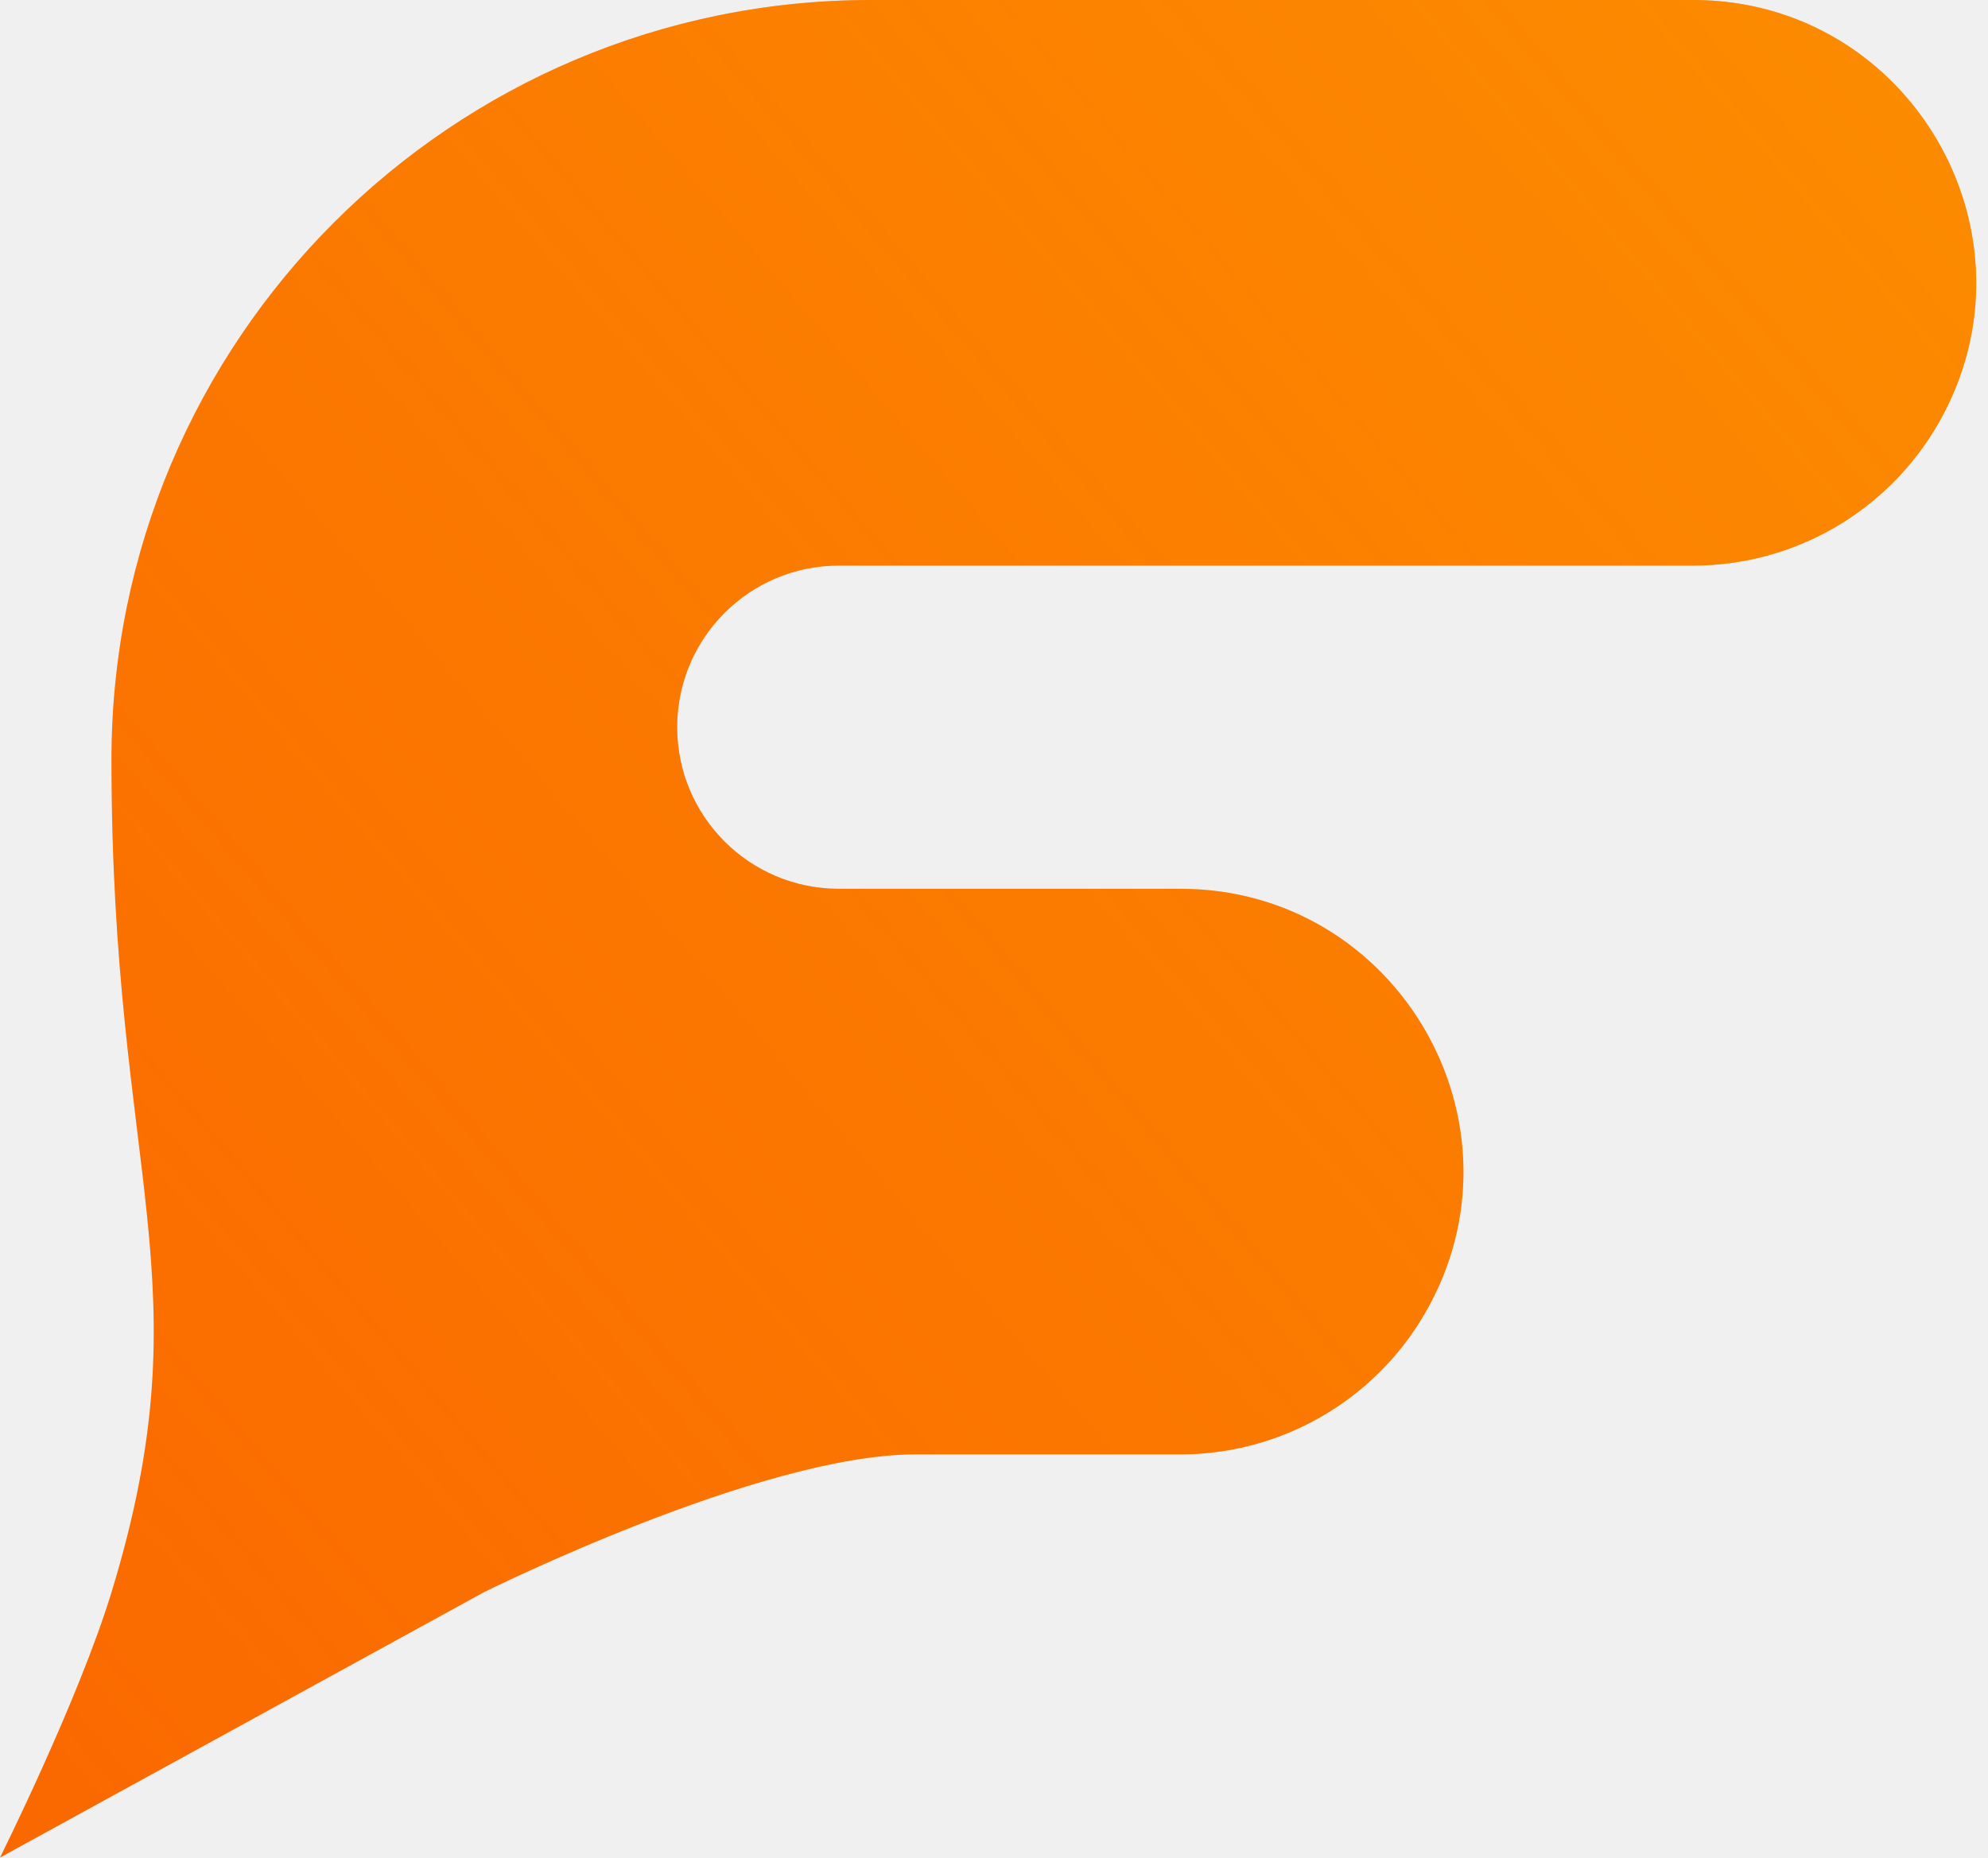
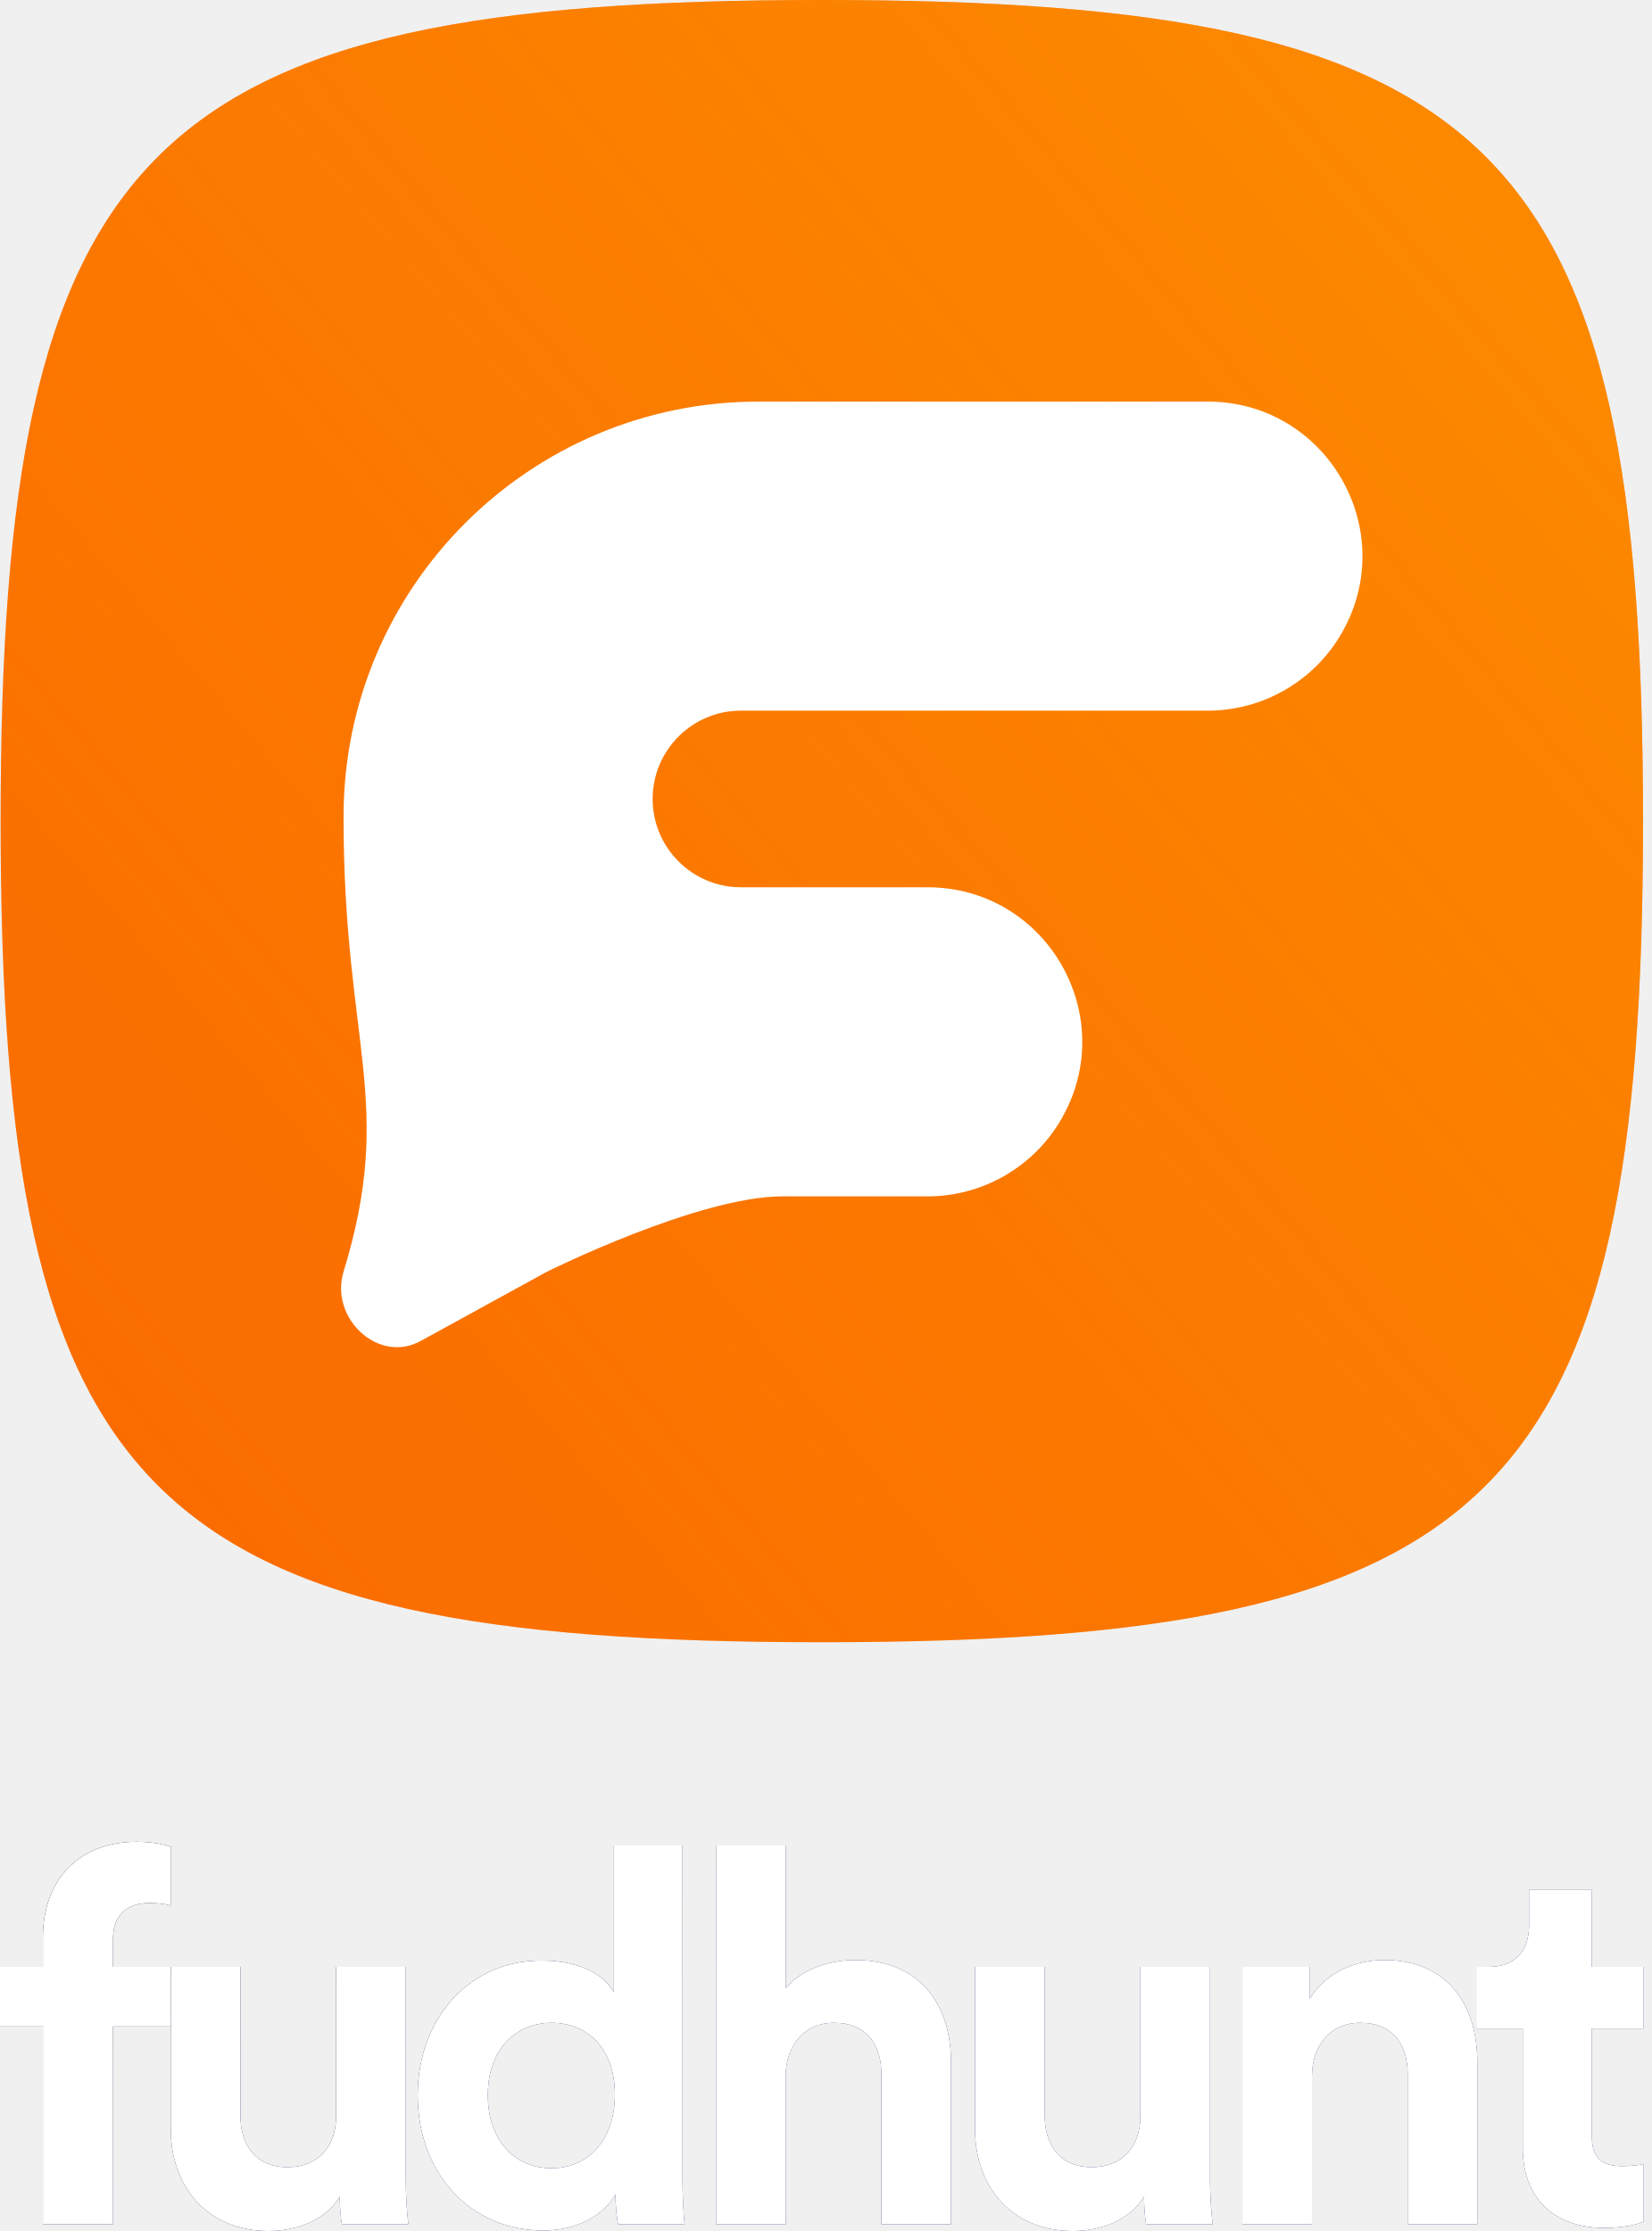
- <svg xmlns="http://www.w3.org/2000/svg" width="107" height="100" viewBox="0 0 107 100" fill="none">
-   <path d="M91.12 0C102.809 0 110.138 12.628 104.338 22.777C101.627 27.521 96.583 30.448 91.12 30.448H45.148C40.343 30.448 36.448 34.343 36.448 39.148C36.448 43.952 40.343 47.847 45.148 47.847H63.521C75.254 47.847 82.577 60.56 76.69 70.71C73.967 75.405 68.949 78.296 63.521 78.296L49.247 78.296C40.922 78.296 26.026 85.725 26.026 85.725L0 100C0 100 4.232 91.508 6 85.725C11.119 68.981 6 63.474 6 40.891C6 18.308 24.308 0 46.891 0H91.12Z" fill="#FA6400" />
-   <path d="M91.12 0C102.809 0 110.138 12.628 104.338 22.777C101.627 27.521 96.583 30.448 91.12 30.448H45.148C40.343 30.448 36.448 34.343 36.448 39.148C36.448 43.952 40.343 47.847 45.148 47.847H63.521C75.254 47.847 82.577 60.56 76.69 70.71C73.967 75.405 68.949 78.296 63.521 78.296L49.247 78.296C40.922 78.296 26.026 85.725 26.026 85.725L0 100C0 100 4.232 91.508 6 85.725C11.119 68.981 6 63.474 6 40.891C6 18.308 24.308 0 46.891 0H91.12Z" fill="url(#paint0_linear_1250_16000)" fill-opacity="0.5" />
+ <svg xmlns="http://www.w3.org/2000/svg" width="111" height="150" viewBox="0 0 111 150" fill="none">
+   <path d="M0.042 55.207C0.042 9.744 9.786 0 55.249 0C100.712 0 110.456 9.744 110.456 55.207C110.456 100.67 100.712 110.414 55.249 110.414C9.786 110.414 0.042 100.67 0.042 55.207Z" fill="#FA6400" />
+   <path d="M0.042 55.207C0.042 9.744 9.786 0 55.249 0C100.712 0 110.456 9.744 110.456 55.207C110.456 100.67 100.712 110.414 55.249 110.414C9.786 110.414 0.042 100.67 0.042 55.207Z" fill="url(#paint0_linear_1292_16815)" fill-opacity="0.5" />
+   <path d="M81.189 27C89.167 27 94.169 35.619 90.211 42.546C88.361 45.783 84.918 47.781 81.189 47.781H49.813C46.534 47.781 43.876 50.439 43.876 53.718C43.876 56.998 46.534 59.656 49.813 59.656H62.353C70.361 59.656 75.359 68.332 71.341 75.259C69.482 78.464 66.058 80.437 62.353 80.437L52.611 80.437C46.929 80.437 36.763 85.507 36.763 85.507L28.274 90.163C25.43 91.723 22.146 88.61 23.095 85.507V85.507C26.589 74.08 23.095 70.321 23.095 54.908C23.095 39.495 35.59 27 51.003 27H81.189Z" fill="#FA6400" />
+   <path d="M81.189 27C89.167 27 94.169 35.619 90.211 42.546C88.361 45.783 84.918 47.781 81.189 47.781H49.813C46.534 47.781 43.876 50.439 43.876 53.718C43.876 56.998 46.534 59.656 49.813 59.656H62.353C70.361 59.656 75.359 68.332 71.341 75.259C69.482 78.464 66.058 80.437 62.353 80.437L52.611 80.437C46.929 80.437 36.763 85.507 36.763 85.507L28.274 90.163C25.43 91.723 22.146 88.61 23.095 85.507V85.507C26.589 74.08 23.095 70.321 23.095 54.908C23.095 39.495 35.59 27 51.003 27H81.189Z" fill="url(#paint1_linear_1292_16815)" fill-opacity="0.5" />
+   <path d="M81.189 27C89.167 27 94.169 35.619 90.211 42.546C88.361 45.783 84.918 47.781 81.189 47.781H49.813C46.534 47.781 43.876 50.439 43.876 53.718C43.876 56.998 46.534 59.656 49.813 59.656H62.353C70.361 59.656 75.359 68.332 71.341 75.259C69.482 78.464 66.058 80.437 62.353 80.437L52.611 80.437C46.929 80.437 36.763 85.507 36.763 85.507L28.274 90.163C25.43 91.723 22.146 88.61 23.095 85.507V85.507C26.589 74.08 23.095 70.321 23.095 54.908C23.095 39.495 35.59 27 51.003 27H81.189Z" fill="white" />
+   <path d="M10.024 127.948C10.797 127.948 11.255 128.053 11.501 128.124V124.185C11.114 124.009 10.164 123.833 9.18 123.833C5.346 123.833 2.884 126.365 2.884 130.269V132.239H0V136.248H2.884V149.543H7.597V136.248H11.501V132.239H7.597V130.34C7.597 128.405 8.969 127.948 10.024 127.948Z" fill="#222B45" />
+   <path d="M10.024 127.948C10.797 127.948 11.255 128.053 11.501 128.124V124.185C11.114 124.009 10.164 123.833 9.18 123.833C5.346 123.833 2.884 126.365 2.884 130.269V132.239H0V136.248H2.884V149.543H7.597V136.248H11.501V132.239H7.597V130.34C7.597 128.405 8.969 127.948 10.024 127.948Z" fill="url(#paint2_linear_1292_16815)" fill-opacity="0.4" />
+   <path d="M10.024 127.948C10.797 127.948 11.255 128.053 11.501 128.124V124.185C11.114 124.009 10.164 123.833 9.18 123.833C5.346 123.833 2.884 126.365 2.884 130.269V132.239H0V136.248H2.884V149.543H7.597V136.248H11.501V132.239H7.597V130.34C7.597 128.405 8.969 127.948 10.024 127.948Z" fill="white" />
+   <path d="M22.984 149.543H27.451C27.38 148.945 27.275 147.749 27.275 146.413V132.239H22.597V142.298C22.597 144.302 21.401 145.709 19.326 145.709C17.145 145.709 16.161 144.162 16.161 142.227V132.239H11.483V143.177C11.483 146.94 13.875 150 18.06 150C19.889 150 21.893 149.297 22.843 147.679C22.843 148.382 22.913 149.191 22.984 149.543Z" fill="#222B45" />
+   <path d="M22.984 149.543H27.451C27.38 148.945 27.275 147.749 27.275 146.413V132.239H22.597V142.298C22.597 144.302 21.401 145.709 19.326 145.709C17.145 145.709 16.161 144.162 16.161 142.227V132.239H11.483V143.177C11.483 146.94 13.875 150 18.06 150C19.889 150 21.893 149.297 22.843 147.679C22.843 148.382 22.913 149.191 22.984 149.543Z" fill="url(#paint3_linear_1292_16815)" fill-opacity="0.4" />
+   <path d="M22.984 149.543H27.451C27.38 148.945 27.275 147.749 27.275 146.413V132.239H22.597V142.298C22.597 144.302 21.401 145.709 19.326 145.709C17.145 145.709 16.161 144.162 16.161 142.227V132.239H11.483V143.177C11.483 146.94 13.875 150 18.06 150C19.889 150 21.893 149.297 22.843 147.679C22.843 148.382 22.913 149.191 22.984 149.543Z" fill="white" />
+   <path d="M45.879 124.079H41.272V133.962C40.78 133.048 39.373 131.817 36.383 131.817C31.494 131.817 28.083 135.791 28.083 140.856C28.083 146.096 31.6 149.965 36.524 149.965C38.845 149.965 40.604 148.91 41.377 147.538C41.377 148.347 41.483 149.191 41.553 149.543H46.02C45.95 148.839 45.879 147.573 45.879 146.413V124.079ZM32.796 140.856C32.796 137.761 34.695 136.002 37.087 136.002C39.478 136.002 41.342 137.725 41.342 140.82C41.342 143.951 39.478 145.78 37.087 145.78C34.625 145.78 32.796 143.951 32.796 140.856Z" fill="#222B45" />
+   <path d="M45.879 124.079H41.272V133.962C40.78 133.048 39.373 131.817 36.383 131.817C31.494 131.817 28.083 135.791 28.083 140.856C28.083 146.096 31.6 149.965 36.524 149.965C38.845 149.965 40.604 148.91 41.377 147.538C41.377 148.347 41.483 149.191 41.553 149.543H46.02C45.95 148.839 45.879 147.573 45.879 146.413V124.079ZM32.796 140.856C32.796 137.761 34.695 136.002 37.087 136.002C39.478 136.002 41.342 137.725 41.342 140.82C41.342 143.951 39.478 145.78 37.087 145.78C34.625 145.78 32.796 143.951 32.796 140.856Z" fill="url(#paint4_linear_1292_16815)" fill-opacity="0.4" />
+   <path d="M45.879 124.079H41.272V133.962C40.78 133.048 39.373 131.817 36.383 131.817C31.494 131.817 28.083 135.791 28.083 140.856C28.083 146.096 31.6 149.965 36.524 149.965C38.845 149.965 40.604 148.91 41.377 147.538C41.377 148.347 41.483 149.191 41.553 149.543H46.02C45.95 148.839 45.879 147.573 45.879 146.413V124.079ZM32.796 140.856C32.796 137.761 34.695 136.002 37.087 136.002C39.478 136.002 41.342 137.725 41.342 140.82C41.342 143.951 39.478 145.78 37.087 145.78C34.625 145.78 32.796 143.951 32.796 140.856Z" fill="white" />
+   <path d="M52.818 139.378C52.923 137.479 54.084 136.002 56.054 136.002C58.304 136.002 59.254 137.514 59.254 139.449V149.543H63.932V138.64C63.932 134.841 61.892 131.782 57.496 131.782C55.843 131.782 53.943 132.344 52.818 133.681V124.079H48.14V149.543H52.818V139.378Z" fill="#222B45" />
+   <path d="M52.818 139.378C52.923 137.479 54.084 136.002 56.054 136.002C58.304 136.002 59.254 137.514 59.254 139.449V149.543H63.932V138.64C63.932 134.841 61.892 131.782 57.496 131.782C55.843 131.782 53.943 132.344 52.818 133.681V124.079H48.14V149.543H52.818V139.378Z" fill="url(#paint5_linear_1292_16815)" fill-opacity="0.4" />
+   <path d="M52.818 139.378C52.923 137.479 54.084 136.002 56.054 136.002C58.304 136.002 59.254 137.514 59.254 139.449V149.543H63.932V138.64C63.932 134.841 61.892 131.782 57.496 131.782C55.843 131.782 53.943 132.344 52.818 133.681V124.079H48.14V149.543H52.818V139.378Z" fill="white" />
+   <path d="M77.053 149.543H81.52C81.45 148.945 81.344 147.749 81.344 146.413V132.239H76.666V142.298C76.666 144.302 75.471 145.709 73.395 145.709C71.215 145.709 70.23 144.162 70.23 142.227V132.239H65.552V143.177C65.552 146.94 67.944 150 72.129 150C73.958 150 75.963 149.297 76.913 147.679C76.913 148.382 76.983 149.191 77.053 149.543Z" fill="#222B45" />
+   <path d="M77.053 149.543H81.52C81.45 148.945 81.344 147.749 81.344 146.413V132.239H76.666V142.298C76.666 144.302 75.471 145.709 73.395 145.709C71.215 145.709 70.23 144.162 70.23 142.227V132.239H65.552V143.177C65.552 146.94 67.944 150 72.129 150C73.958 150 75.963 149.297 76.913 147.679C76.913 148.382 76.983 149.191 77.053 149.543Z" fill="url(#paint6_linear_1292_16815)" fill-opacity="0.4" />
+   <path d="M77.053 149.543H81.52C81.45 148.945 81.344 147.749 81.344 146.413V132.239H76.666V142.298C76.666 144.302 75.471 145.709 73.395 145.709C71.215 145.709 70.23 144.162 70.23 142.227V132.239H65.552V143.177C65.552 146.94 67.944 150 72.129 150C73.958 150 75.963 149.297 76.913 147.679C76.913 148.382 76.983 149.191 77.053 149.543Z" fill="white" />
+   <path d="M88.2 139.589C88.2 137.585 89.396 136.002 91.436 136.002C93.687 136.002 94.636 137.514 94.636 139.449V149.543H99.314V138.64C99.314 134.841 97.344 131.782 93.054 131.782C91.19 131.782 89.115 132.591 88.059 134.384V132.239H83.522V149.543H88.2V139.589Z" fill="#222B45" />
+   <path d="M88.2 139.589C88.2 137.585 89.396 136.002 91.436 136.002C93.687 136.002 94.636 137.514 94.636 139.449V149.543H99.314V138.64C99.314 134.841 97.344 131.782 93.054 131.782C91.19 131.782 89.115 132.591 88.059 134.384V132.239H83.522V149.543H88.2V139.589Z" fill="url(#paint7_linear_1292_16815)" fill-opacity="0.4" />
+   <path d="M88.2 139.589C88.2 137.585 89.396 136.002 91.436 136.002C93.687 136.002 94.636 137.514 94.636 139.449V149.543H99.314V138.64C99.314 134.841 97.344 131.782 93.054 131.782C91.19 131.782 89.115 132.591 88.059 134.384V132.239H83.522V149.543H88.2V139.589Z" fill="white" />
+   <path d="M107.016 127.069H102.795V129.495C102.795 131.043 101.951 132.239 100.122 132.239H99.243V136.389H102.373V144.443C102.373 147.784 104.484 149.789 107.86 149.789C109.232 149.789 110.076 149.543 110.498 149.367V145.498C110.252 145.569 109.619 145.639 109.056 145.639C107.719 145.639 107.016 145.146 107.016 143.634V136.389H110.498V132.239H107.016V127.069Z" fill="#222B45" />
+   <path d="M107.016 127.069H102.795V129.495C102.795 131.043 101.951 132.239 100.122 132.239H99.243V136.389H102.373V144.443C102.373 147.784 104.484 149.789 107.86 149.789C109.232 149.789 110.076 149.543 110.498 149.367V145.498C110.252 145.569 109.619 145.639 109.056 145.639C107.719 145.639 107.016 145.146 107.016 143.634V136.389H110.498V132.239H107.016V127.069Z" fill="url(#paint8_linear_1292_16815)" fill-opacity="0.4" />
+   <path d="M107.016 127.069H102.795V129.495C102.795 131.043 101.951 132.239 100.122 132.239H99.243V136.389H102.373V144.443C102.373 147.784 104.484 149.789 107.86 149.789C109.232 149.789 110.076 149.543 110.498 149.367V145.498C110.252 145.569 109.619 145.639 109.056 145.639C107.719 145.639 107.016 145.146 107.016 143.634V136.389H110.498V132.239H107.016V127.069Z" fill="white" />
  <defs>
-     <linearGradient id="paint0_linear_1250_16000" x1="117.354" y1="-1" x2="-11.876" y2="108.909" gradientUnits="userSpaceOnUse">
+     <linearGradient id="paint0_linear_1292_16815" x1="122.543" y1="-4.71638e-07" x2="-20.06" y2="120.841" gradientUnits="userSpaceOnUse">
      <stop stop-color="#FFB800" />
      <stop offset="1" stop-color="#FFB800" stop-opacity="0" />
    </linearGradient>
+     <linearGradient id="paint1_linear_1292_16815" x1="99.094" y1="26.317" x2="10.895" y2="101.331" gradientUnits="userSpaceOnUse">
+       <stop stop-color="#FFB800" />
+       <stop offset="1" stop-color="#FFB800" stop-opacity="0" />
+     </linearGradient>
+     <linearGradient id="paint2_linear_1292_16815" x1="46.025" y1="138.662" x2="34.287" y2="114.772" gradientUnits="userSpaceOnUse">
+       <stop stop-color="#4C70D7" />
+       <stop offset="1" stop-color="#222B45" />
+     </linearGradient>
+     <linearGradient id="paint3_linear_1292_16815" x1="46.025" y1="138.662" x2="34.287" y2="114.772" gradientUnits="userSpaceOnUse">
+       <stop stop-color="#4C70D7" />
+       <stop offset="1" stop-color="#222B45" />
+     </linearGradient>
+     <linearGradient id="paint4_linear_1292_16815" x1="46.025" y1="138.662" x2="34.287" y2="114.772" gradientUnits="userSpaceOnUse">
+       <stop stop-color="#4C70D7" />
+       <stop offset="1" stop-color="#222B45" />
+     </linearGradient>
+     <linearGradient id="paint5_linear_1292_16815" x1="46.025" y1="138.662" x2="34.287" y2="114.772" gradientUnits="userSpaceOnUse">
+       <stop stop-color="#4C70D7" />
+       <stop offset="1" stop-color="#222B45" />
+     </linearGradient>
+     <linearGradient id="paint6_linear_1292_16815" x1="46.025" y1="138.662" x2="34.287" y2="114.772" gradientUnits="userSpaceOnUse">
+       <stop stop-color="#4C70D7" />
+       <stop offset="1" stop-color="#222B45" />
+     </linearGradient>
+     <linearGradient id="paint7_linear_1292_16815" x1="46.025" y1="138.662" x2="34.287" y2="114.772" gradientUnits="userSpaceOnUse">
+       <stop stop-color="#4C70D7" />
+       <stop offset="1" stop-color="#222B45" />
+     </linearGradient>
+     <linearGradient id="paint8_linear_1292_16815" x1="46.025" y1="138.662" x2="34.287" y2="114.772" gradientUnits="userSpaceOnUse">
+       <stop stop-color="#4C70D7" />
+       <stop offset="1" stop-color="#222B45" />
+     </linearGradient>
  </defs>
</svg>
